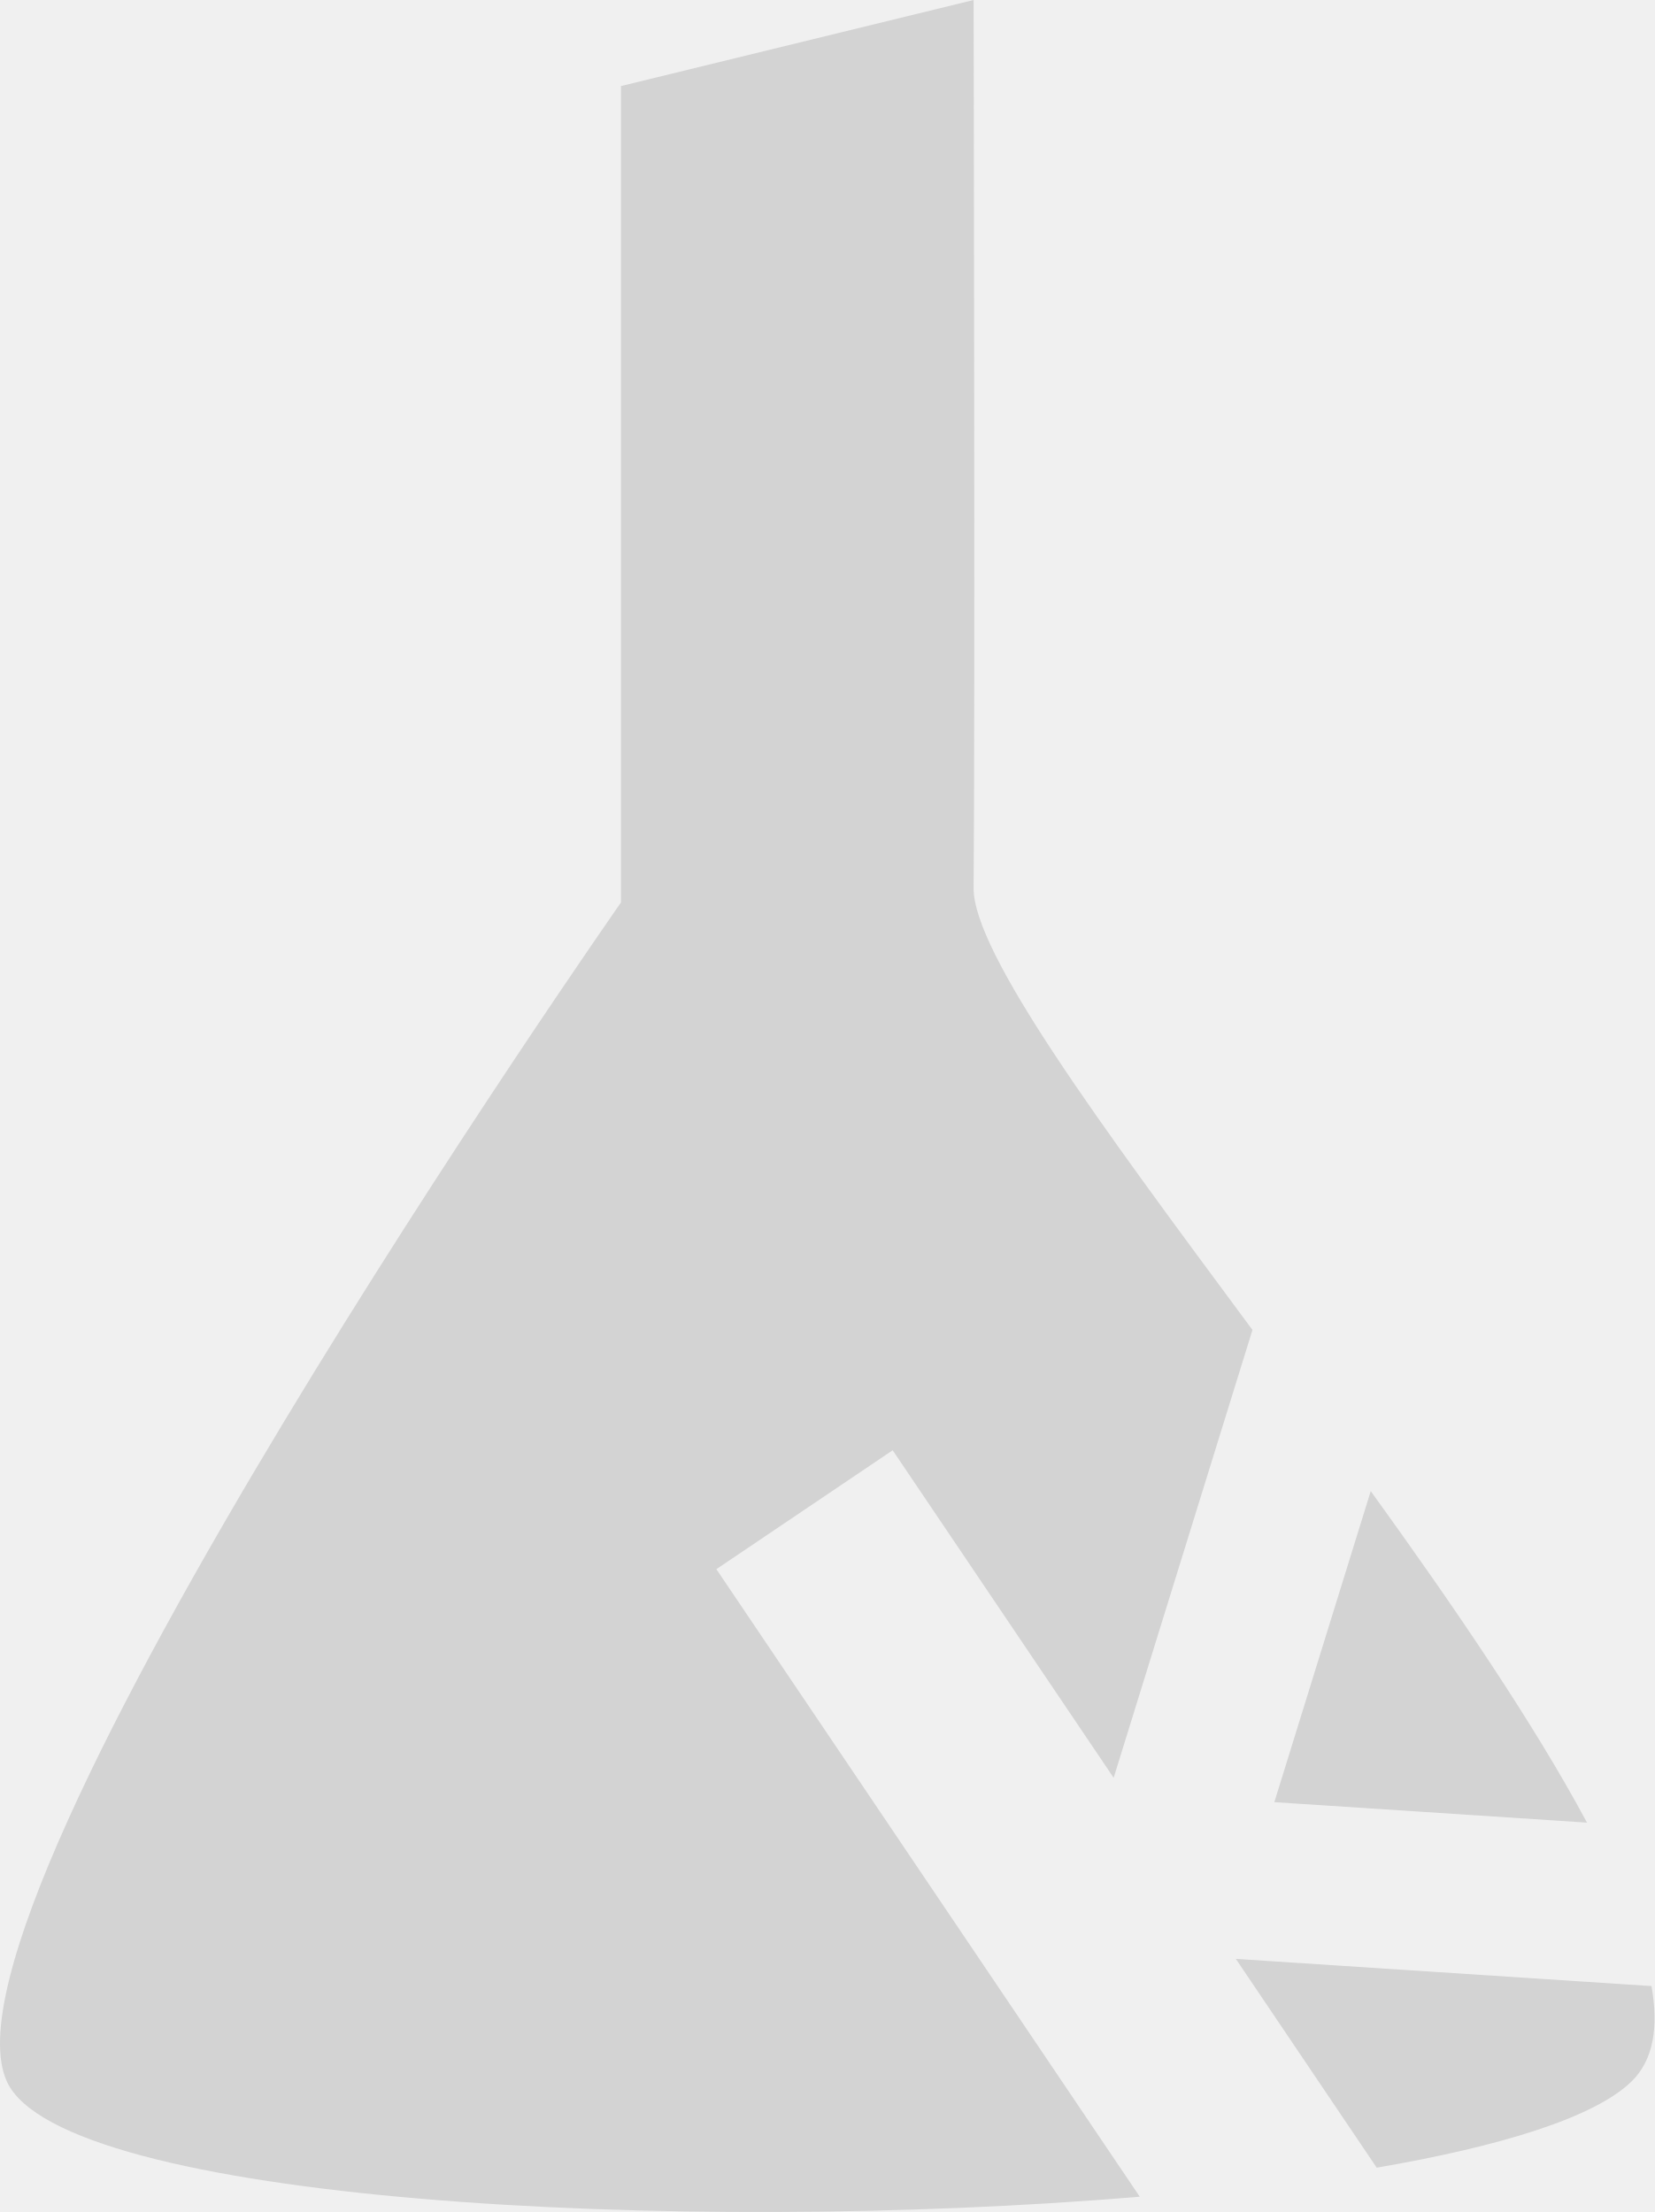
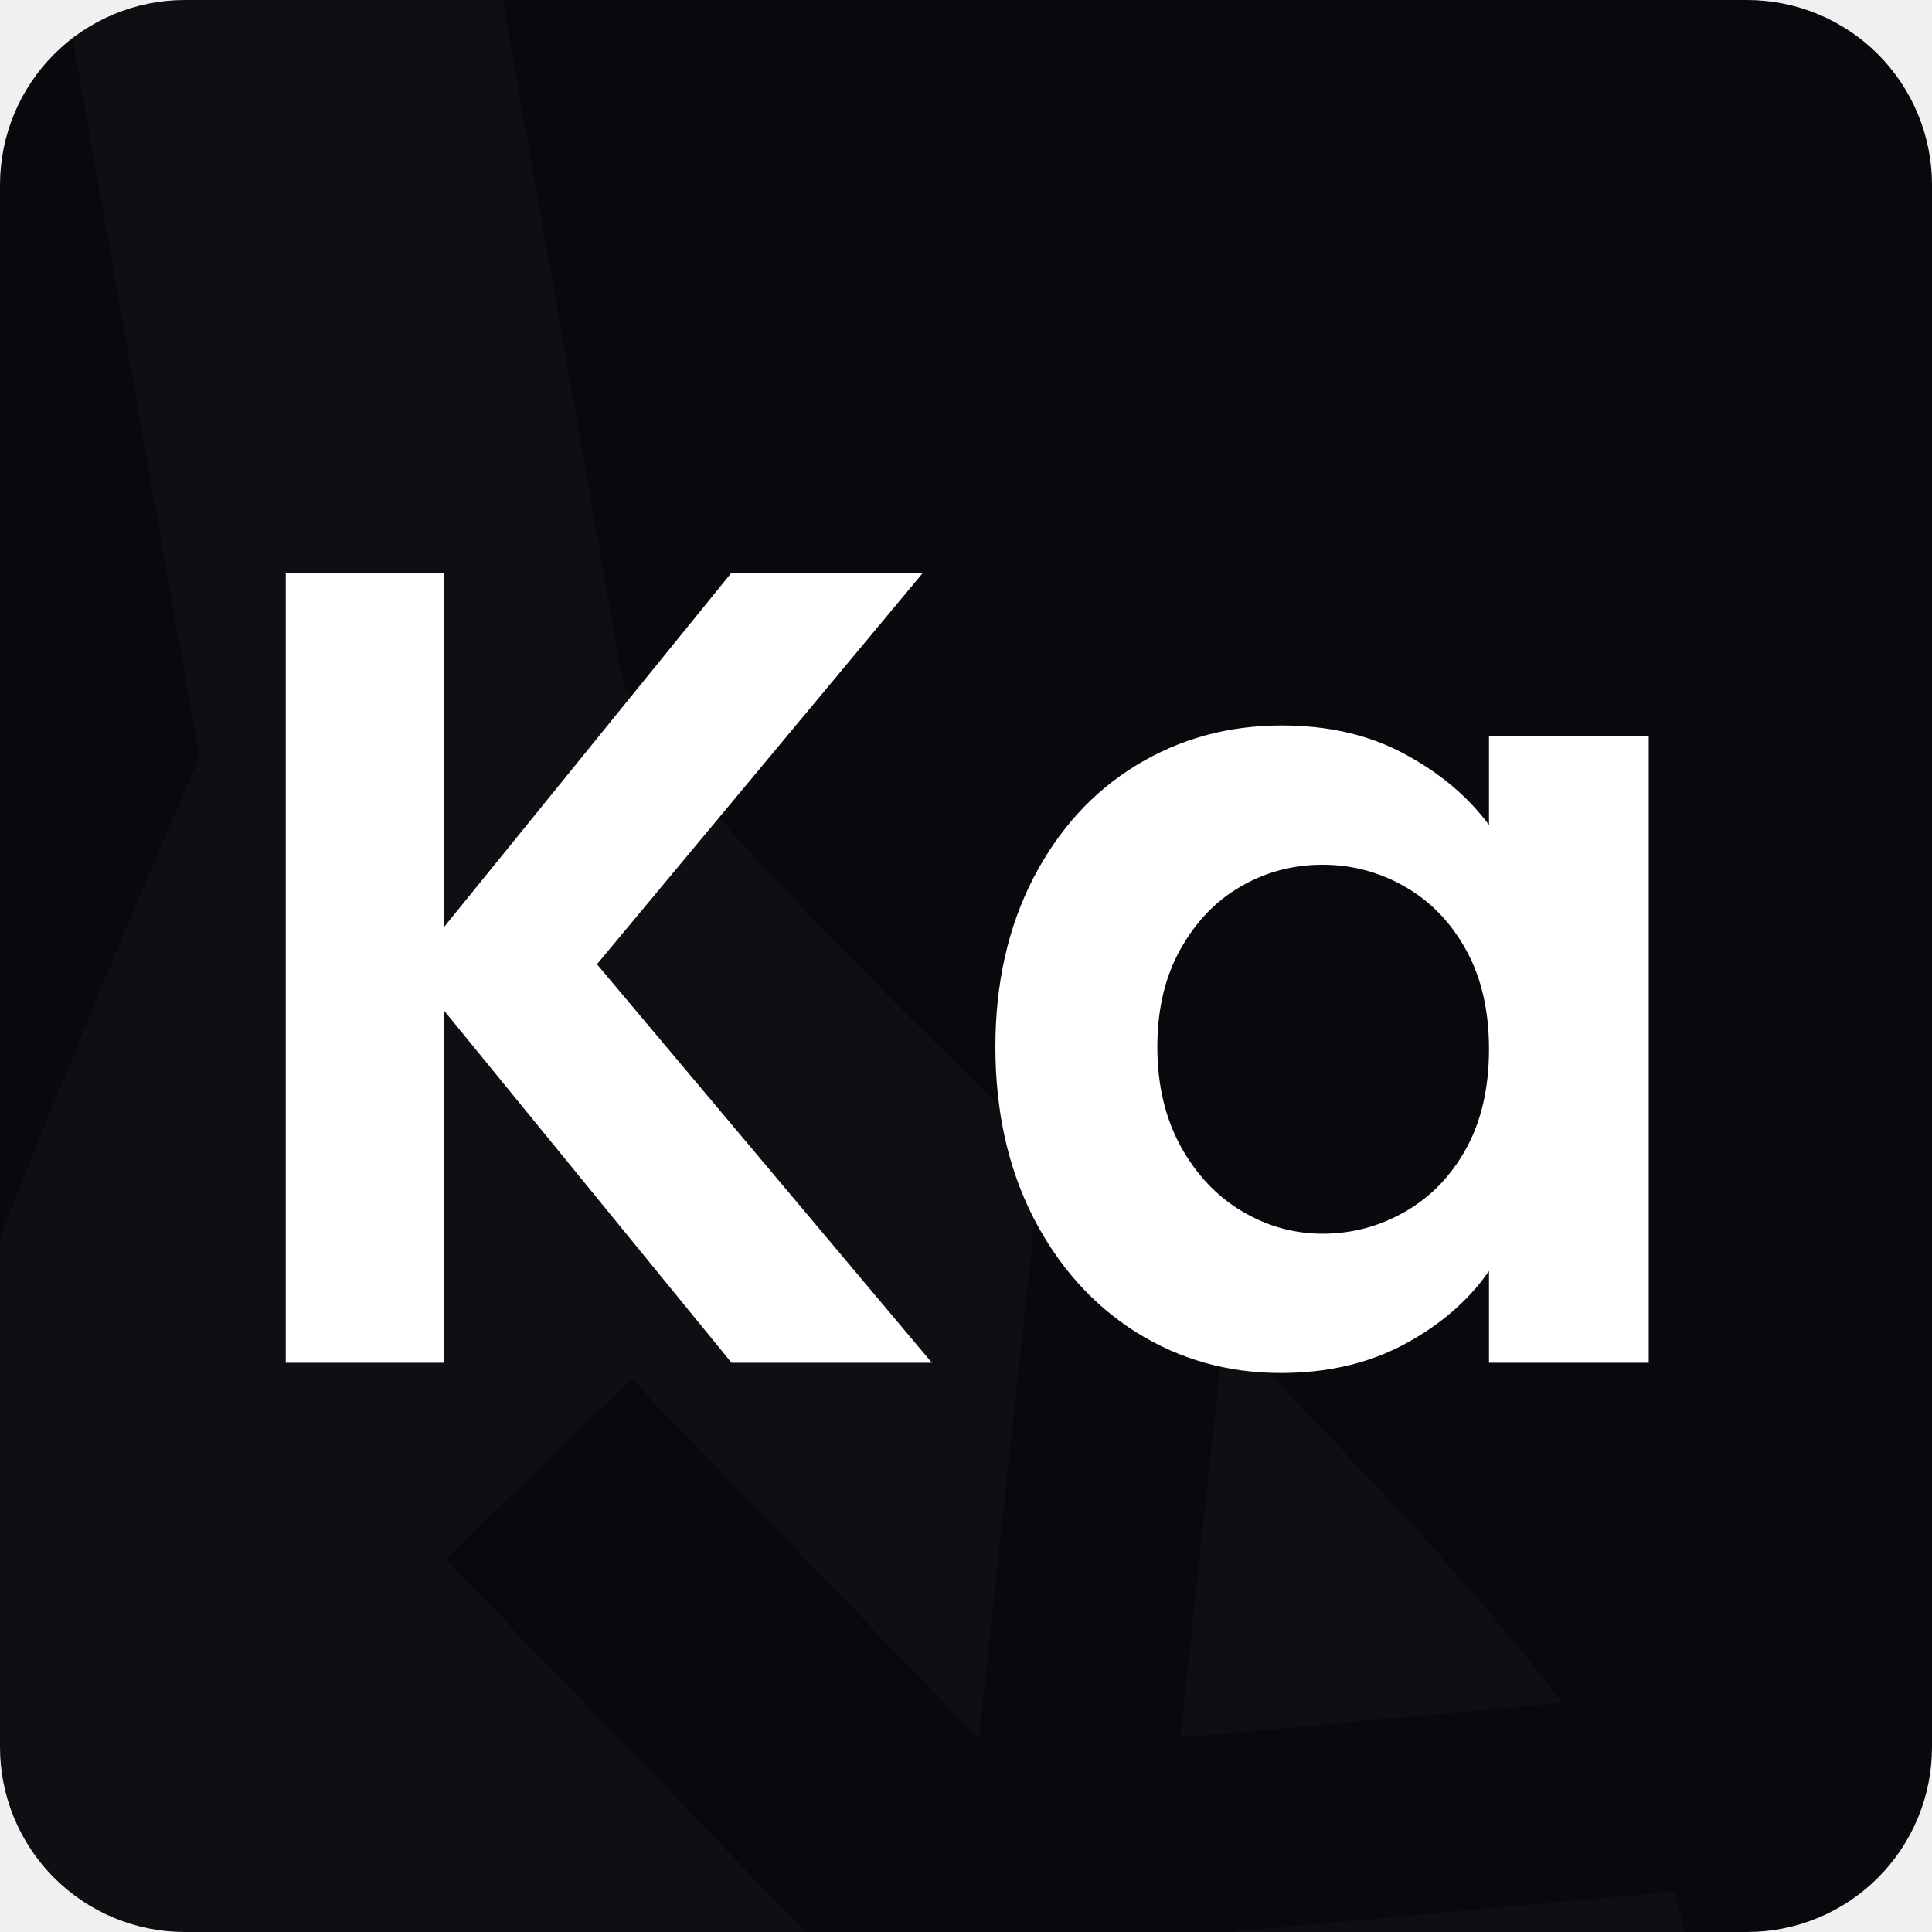
- <svg xmlns="http://www.w3.org/2000/svg" width="220.96px" height="295.481px" viewBox="0 0 220.96 295.481" version="1.1">
-   <path d="M130.021 0L82.926 11.498L82.926 120.555C82.926 120.555 -10.156 253.699 0.915 278.045C8.224 294.12 90.568 298.612 152.213 293.441L95.669 209.611L119.215 193.729L148.725 237.479L167.262 177.653C166.995 177.293 166.728 176.933 166.462 176.574C147.058 150.369 129.939 127.251 130.021 118.6C130.229 96.623 130.021 0 130.021 0ZM183.058 199.18L170.182 240.735L211.937 243.467C204.82 230.177 194.254 214.698 183.058 199.18ZM220.553 265.3L165.041 261.668L183.856 289.562C200.484 286.704 212.959 282.843 217.887 278.044C220.806 275.202 221.522 270.822 220.553 265.3Z" id="Rectangle-Subtract" fill="#D3D3D3" fill-rule="evenodd" stroke="none" />
+ <svg xmlns="http://www.w3.org/2000/svg" xmlns:xlink="http://www.w3.org/1999/xlink" width="512px" height="512px" viewBox="0 0 512 512" version="1.1">
+   <defs>
+     <path d="M48.999 0L463.001 0Q464.204 0 465.405 0.059Q466.607 0.118 467.804 0.236Q469.001 0.354 470.191 0.53Q471.38 0.707 472.56 0.942Q473.74 1.176 474.907 1.468Q476.074 1.761 477.225 2.11Q478.376 2.459 479.508 2.864Q480.641 3.27 481.752 3.73Q482.863 4.19 483.951 4.704Q485.038 5.219 486.099 5.786Q487.16 6.353 488.191 6.971Q489.223 7.59 490.223 8.258Q491.224 8.926 492.19 9.643Q493.156 10.359 494.086 11.122Q495.015 11.885 495.907 12.693Q496.798 13.501 497.648 14.351Q498.499 15.202 499.307 16.093Q500.115 16.985 500.878 17.914Q501.641 18.844 502.357 19.81Q503.074 20.776 503.742 21.777Q504.41 22.777 505.029 23.808Q505.647 24.84 506.214 25.901Q506.781 26.962 507.296 28.049Q507.81 29.137 508.27 30.248Q508.73 31.359 509.136 32.492Q509.541 33.624 509.89 34.775Q510.239 35.926 510.532 37.093Q510.824 38.26 511.058 39.44Q511.293 40.62 511.47 41.809Q511.646 42.999 511.764 44.196Q511.882 45.393 511.941 46.595Q512 47.796 512 48.999L512 463.001Q512 464.204 511.941 465.405Q511.882 466.607 511.764 467.804Q511.646 469.001 511.47 470.191Q511.293 471.38 511.058 472.56Q510.824 473.74 510.532 474.907Q510.239 476.074 509.89 477.225Q509.541 478.376 509.136 479.508Q508.73 480.641 508.27 481.752Q507.81 482.863 507.296 483.951Q506.781 485.038 506.214 486.099Q505.647 487.16 505.029 488.191Q504.41 489.223 503.742 490.223Q503.074 491.224 502.357 492.19Q501.641 493.156 500.878 494.086Q500.115 495.015 499.307 495.907Q498.499 496.798 497.648 497.648Q496.798 498.499 495.907 499.307Q495.015 500.115 494.086 500.878Q493.156 501.641 492.19 502.357Q491.223 503.074 490.223 503.742Q489.223 504.41 488.191 505.029Q487.16 505.647 486.099 506.214Q485.038 506.781 483.951 507.296Q482.863 507.81 481.752 508.27Q480.641 508.73 479.508 509.136Q478.376 509.541 477.225 509.89Q476.074 510.239 474.907 510.532Q473.74 510.824 472.56 511.058Q471.38 511.293 470.191 511.47Q469.001 511.646 467.804 511.764Q466.607 511.882 465.405 511.941Q464.204 512 463.001 512L48.999 512Q47.796 512 46.595 511.941Q45.393 511.882 44.196 511.764Q42.999 511.646 41.809 511.47Q40.62 511.293 39.44 511.058Q38.26 510.824 37.093 510.532Q35.926 510.239 34.775 509.89Q33.624 509.541 32.492 509.136Q31.359 508.73 30.248 508.27Q29.137 507.81 28.049 507.296Q26.962 506.781 25.901 506.214Q24.84 505.647 23.808 505.029Q22.777 504.41 21.777 503.742Q20.776 503.074 19.81 502.357Q18.844 501.641 17.914 500.878Q16.985 500.115 16.093 499.307Q15.202 498.499 14.351 497.648Q13.501 496.798 12.693 495.907Q11.885 495.015 11.122 494.086Q10.359 493.156 9.643 492.19Q8.926 491.223 8.258 490.223Q7.59 489.223 6.971 488.191Q6.353 487.16 5.786 486.099Q5.219 485.038 4.704 483.951Q4.19 482.863 3.73 481.752Q3.27 480.641 2.864 479.508Q2.459 478.376 2.11 477.225Q1.761 476.074 1.468 474.907Q1.176 473.74 0.942 472.56Q0.707 471.38 0.53 470.191Q0.354 469.001 0.236 467.804Q0.118 466.607 0.059 465.405Q0 464.204 0 463.001L0 48.999Q0 47.796 0.059 46.595Q0.118 45.393 0.236 44.196Q0.354 42.999 0.53 41.809Q0.707 40.62 0.942 39.44Q1.176 38.26 1.468 37.093Q1.761 35.926 2.11 34.775Q2.459 33.624 2.864 32.492Q3.27 31.359 3.73 30.248Q4.19 29.137 4.704 28.049Q5.219 26.962 5.786 25.901Q6.353 24.84 6.971 23.808Q7.59 22.777 8.258 21.777Q8.926 20.776 9.643 19.81Q10.359 18.844 11.122 17.914Q11.885 16.985 12.693 16.093Q13.501 15.202 14.351 14.351Q15.202 13.501 16.093 12.693Q16.985 11.885 17.914 11.122Q18.844 10.359 19.81 9.643Q20.776 8.926 21.777 8.258Q22.777 7.59 23.808 6.971Q24.84 6.353 25.901 5.786Q26.962 5.219 28.049 4.704Q29.137 4.19 30.248 3.73Q31.359 3.27 32.492 2.864Q33.624 2.459 34.775 2.11Q35.926 1.761 37.093 1.468Q38.26 1.176 39.44 0.942Q40.62 0.707 41.809 0.53Q42.999 0.354 44.196 0.236Q45.393 0.118 46.595 0.059Q47.796 0 48.999 0Z" id="path_1" />
+     <rect width="512" height="512" id="artboard_1" />
+     <clipPath id="clip_1">
+       <use xlink:href="#artboard_1" clip-rule="evenodd" />
+     </clipPath>
+     <clipPath id="mask_1">
+       <use xlink:href="#path_1" />
+     </clipPath>
+   </defs>
+   <g id="Artboard-11" clip-path="url(#clip_1)">
+     <g id="Rectangle-Subtract-2-+-Ka-Mask" artboard="493d44eb-a14e-4da7-8d1d-8a3a1e0b1d93">
+       <path d="M48.999 0L463.001 0Q464.204 0 465.405 0.059Q466.607 0.118 467.804 0.236Q469.001 0.354 470.191 0.53Q471.38 0.707 472.56 0.942Q473.74 1.176 474.907 1.468Q476.074 1.761 477.225 2.11Q478.376 2.459 479.508 2.864Q480.641 3.27 481.752 3.73Q482.863 4.19 483.951 4.704Q485.038 5.219 486.099 5.786Q487.16 6.353 488.191 6.971Q489.223 7.59 490.223 8.258Q491.224 8.926 492.19 9.643Q493.156 10.359 494.086 11.122Q495.015 11.885 495.907 12.693Q496.798 13.501 497.648 14.351Q498.499 15.202 499.307 16.093Q500.115 16.985 500.878 17.914Q501.641 18.844 502.357 19.81Q503.074 20.776 503.742 21.777Q504.41 22.777 505.029 23.808Q505.647 24.84 506.214 25.901Q506.781 26.962 507.296 28.049Q507.81 29.137 508.27 30.248Q508.73 31.359 509.136 32.492Q509.541 33.624 509.89 34.775Q510.239 35.926 510.532 37.093Q510.824 38.26 511.058 39.44Q511.293 40.62 511.47 41.809Q511.646 42.999 511.764 44.196Q511.882 45.393 511.941 46.595Q512 47.796 512 48.999L512 463.001Q512 464.204 511.941 465.405Q511.882 466.607 511.764 467.804Q511.646 469.001 511.47 470.191Q511.293 471.38 511.058 472.56Q510.824 473.74 510.532 474.907Q510.239 476.074 509.89 477.225Q509.541 478.376 509.136 479.508Q508.73 480.641 508.27 481.752Q507.81 482.863 507.296 483.951Q506.781 485.038 506.214 486.099Q505.647 487.16 505.029 488.191Q504.41 489.223 503.742 490.223Q503.074 491.224 502.357 492.19Q501.641 493.156 500.878 494.086Q500.115 495.015 499.307 495.907Q498.499 496.798 497.648 497.648Q496.798 498.499 495.907 499.307Q495.015 500.115 494.086 500.878Q493.156 501.641 492.19 502.357Q491.223 503.074 490.223 503.742Q489.223 504.41 488.191 505.029Q487.16 505.647 486.099 506.214Q485.038 506.781 483.951 507.296Q482.863 507.81 481.752 508.27Q480.641 508.73 479.508 509.136Q478.376 509.541 477.225 509.89Q476.074 510.239 474.907 510.532Q473.74 510.824 472.56 511.058Q471.38 511.293 470.191 511.47Q469.001 511.646 467.804 511.764Q466.607 511.882 465.405 511.941Q464.204 512 463.001 512L48.999 512Q47.796 512 46.595 511.941Q45.393 511.882 44.196 511.764Q42.999 511.646 41.809 511.47Q40.62 511.293 39.44 511.058Q38.26 510.824 37.093 510.532Q35.926 510.239 34.775 509.89Q33.624 509.541 32.492 509.136Q31.359 508.73 30.248 508.27Q29.137 507.81 28.049 507.296Q26.962 506.781 25.901 506.214Q24.84 505.647 23.808 505.029Q22.777 504.41 21.777 503.742Q20.776 503.074 19.81 502.357Q18.844 501.641 17.914 500.878Q16.985 500.115 16.093 499.307Q15.202 498.499 14.351 497.648Q13.501 496.798 12.693 495.907Q11.885 495.015 11.122 494.086Q10.359 493.156 9.643 492.19Q8.926 491.223 8.258 490.223Q7.59 489.223 6.971 488.191Q6.353 487.16 5.786 486.099Q5.219 485.038 4.704 483.951Q4.19 482.863 3.73 481.752Q3.27 480.641 2.864 479.508Q2.459 478.376 2.11 477.225Q1.761 476.074 1.468 474.907Q1.176 473.74 0.942 472.56Q0.707 471.38 0.53 470.191Q0.354 469.001 0.236 467.804Q0.118 466.607 0.059 465.405Q0 464.204 0 463.001L0 48.999Q0 47.796 0.059 46.595Q0.118 45.393 0.236 44.196Q0.354 42.999 0.53 41.809Q0.707 40.62 0.942 39.44Q1.176 38.26 1.468 37.093Q1.761 35.926 2.11 34.775Q2.459 33.624 2.864 32.492Q3.27 31.359 3.73 30.248Q4.19 29.137 4.704 28.049Q5.219 26.962 5.786 25.901Q6.353 24.84 6.971 23.808Q7.59 22.777 8.258 21.777Q8.926 20.776 9.643 19.81Q10.359 18.844 11.122 17.914Q11.885 16.985 12.693 16.093Q13.501 15.202 14.351 14.351Q15.202 13.501 16.093 12.693Q16.985 11.885 17.914 11.122Q18.844 10.359 19.81 9.643Q20.776 8.926 21.777 8.258Q22.777 7.59 23.808 6.971Q24.84 6.353 25.901 5.786Q26.962 5.219 28.049 4.704Q29.137 4.19 30.248 3.73Q31.359 3.27 32.492 2.864Q33.624 2.459 34.775 2.11Q35.926 1.761 37.093 1.468Q38.26 1.176 39.44 0.942Q40.62 0.707 41.809 0.53Q42.999 0.354 44.196 0.236Q45.393 0.118 46.595 0.059Q47.796 0 48.999 0Z" id="Mask" fill="#07090D" fill-rule="evenodd" stroke="none" />
+       <g clip-path="url(#mask_1)">
+         <path d="M112.403 -116.922L5.345 -68.739L52.876 200.825C52.876 200.825 -110.594 568.984 -73.64 624.517C-49.038 661.487 151.938 637.348 296.664 598.131L118.021 413.141L167.386 365.47L259.393 460.745L276.235 304.394C276.183 304.342 276.13 304.291 276.078 304.24C218.482 247.61 167.67 197.65 164.094 176.233C155.01 121.822 112.403 -116.922 112.403 -116.922ZM324.44 352.166L312.772 460.48L414.026 451.268C391.04 420.926 358.487 386.437 324.44 352.166ZM443.619 501.289L310.262 513.422L369.807 575.083C406.542 561.384 433.3 547.027 442.676 533.477C448.321 525.317 448.182 514.343 443.619 501.289Z" id="Rectangle-Subtract-2" fill="#D3D3D3" fill-opacity="0.031" fill-rule="evenodd" stroke="none" />
+         <g id="Ka" fill="#FFFFFF" transform="translate(55 31)">
+           <path d="M62.695 236.839L138.867 330.15L191.968 330.15L103.198 224.535L189.624 120.751L138.867 120.751L62.695 214.647L62.695 120.751L20.727 120.751L20.727 330.15L62.695 330.15L62.695 236.839ZM218.822 201.756Q208.787 221.239 208.787 246.434Q208.787 271.922 218.822 291.625Q228.929 311.254 246.141 322.093Q263.426 332.86 284.373 332.86Q302.977 332.86 317.186 325.243Q331.468 317.552 339.598 305.834L339.598 330.15L381.932 330.15L381.932 163.963L339.598 163.963L339.598 187.621Q331.175 176.268 317.186 168.797Q303.27 161.254 284.666 161.254Q263.426 161.254 246.141 171.8Q228.929 182.274 218.822 201.756ZM333.592 220.873Q339.598 231.786 339.598 247.02Q339.598 262.328 333.592 273.314Q327.586 284.227 317.406 290.087Q307.225 295.946 295.506 295.946Q284.08 295.946 274.046 289.94Q264.012 283.934 257.86 272.728Q251.707 261.449 251.707 246.434Q251.707 231.42 257.86 220.506Q264.012 209.52 273.9 203.88Q283.787 198.168 295.506 198.168Q307.225 198.168 317.406 204.027Q327.586 209.886 333.592 220.873Z" />
+         </g>
+       </g>
+     </g>
+   </g>
</svg>
